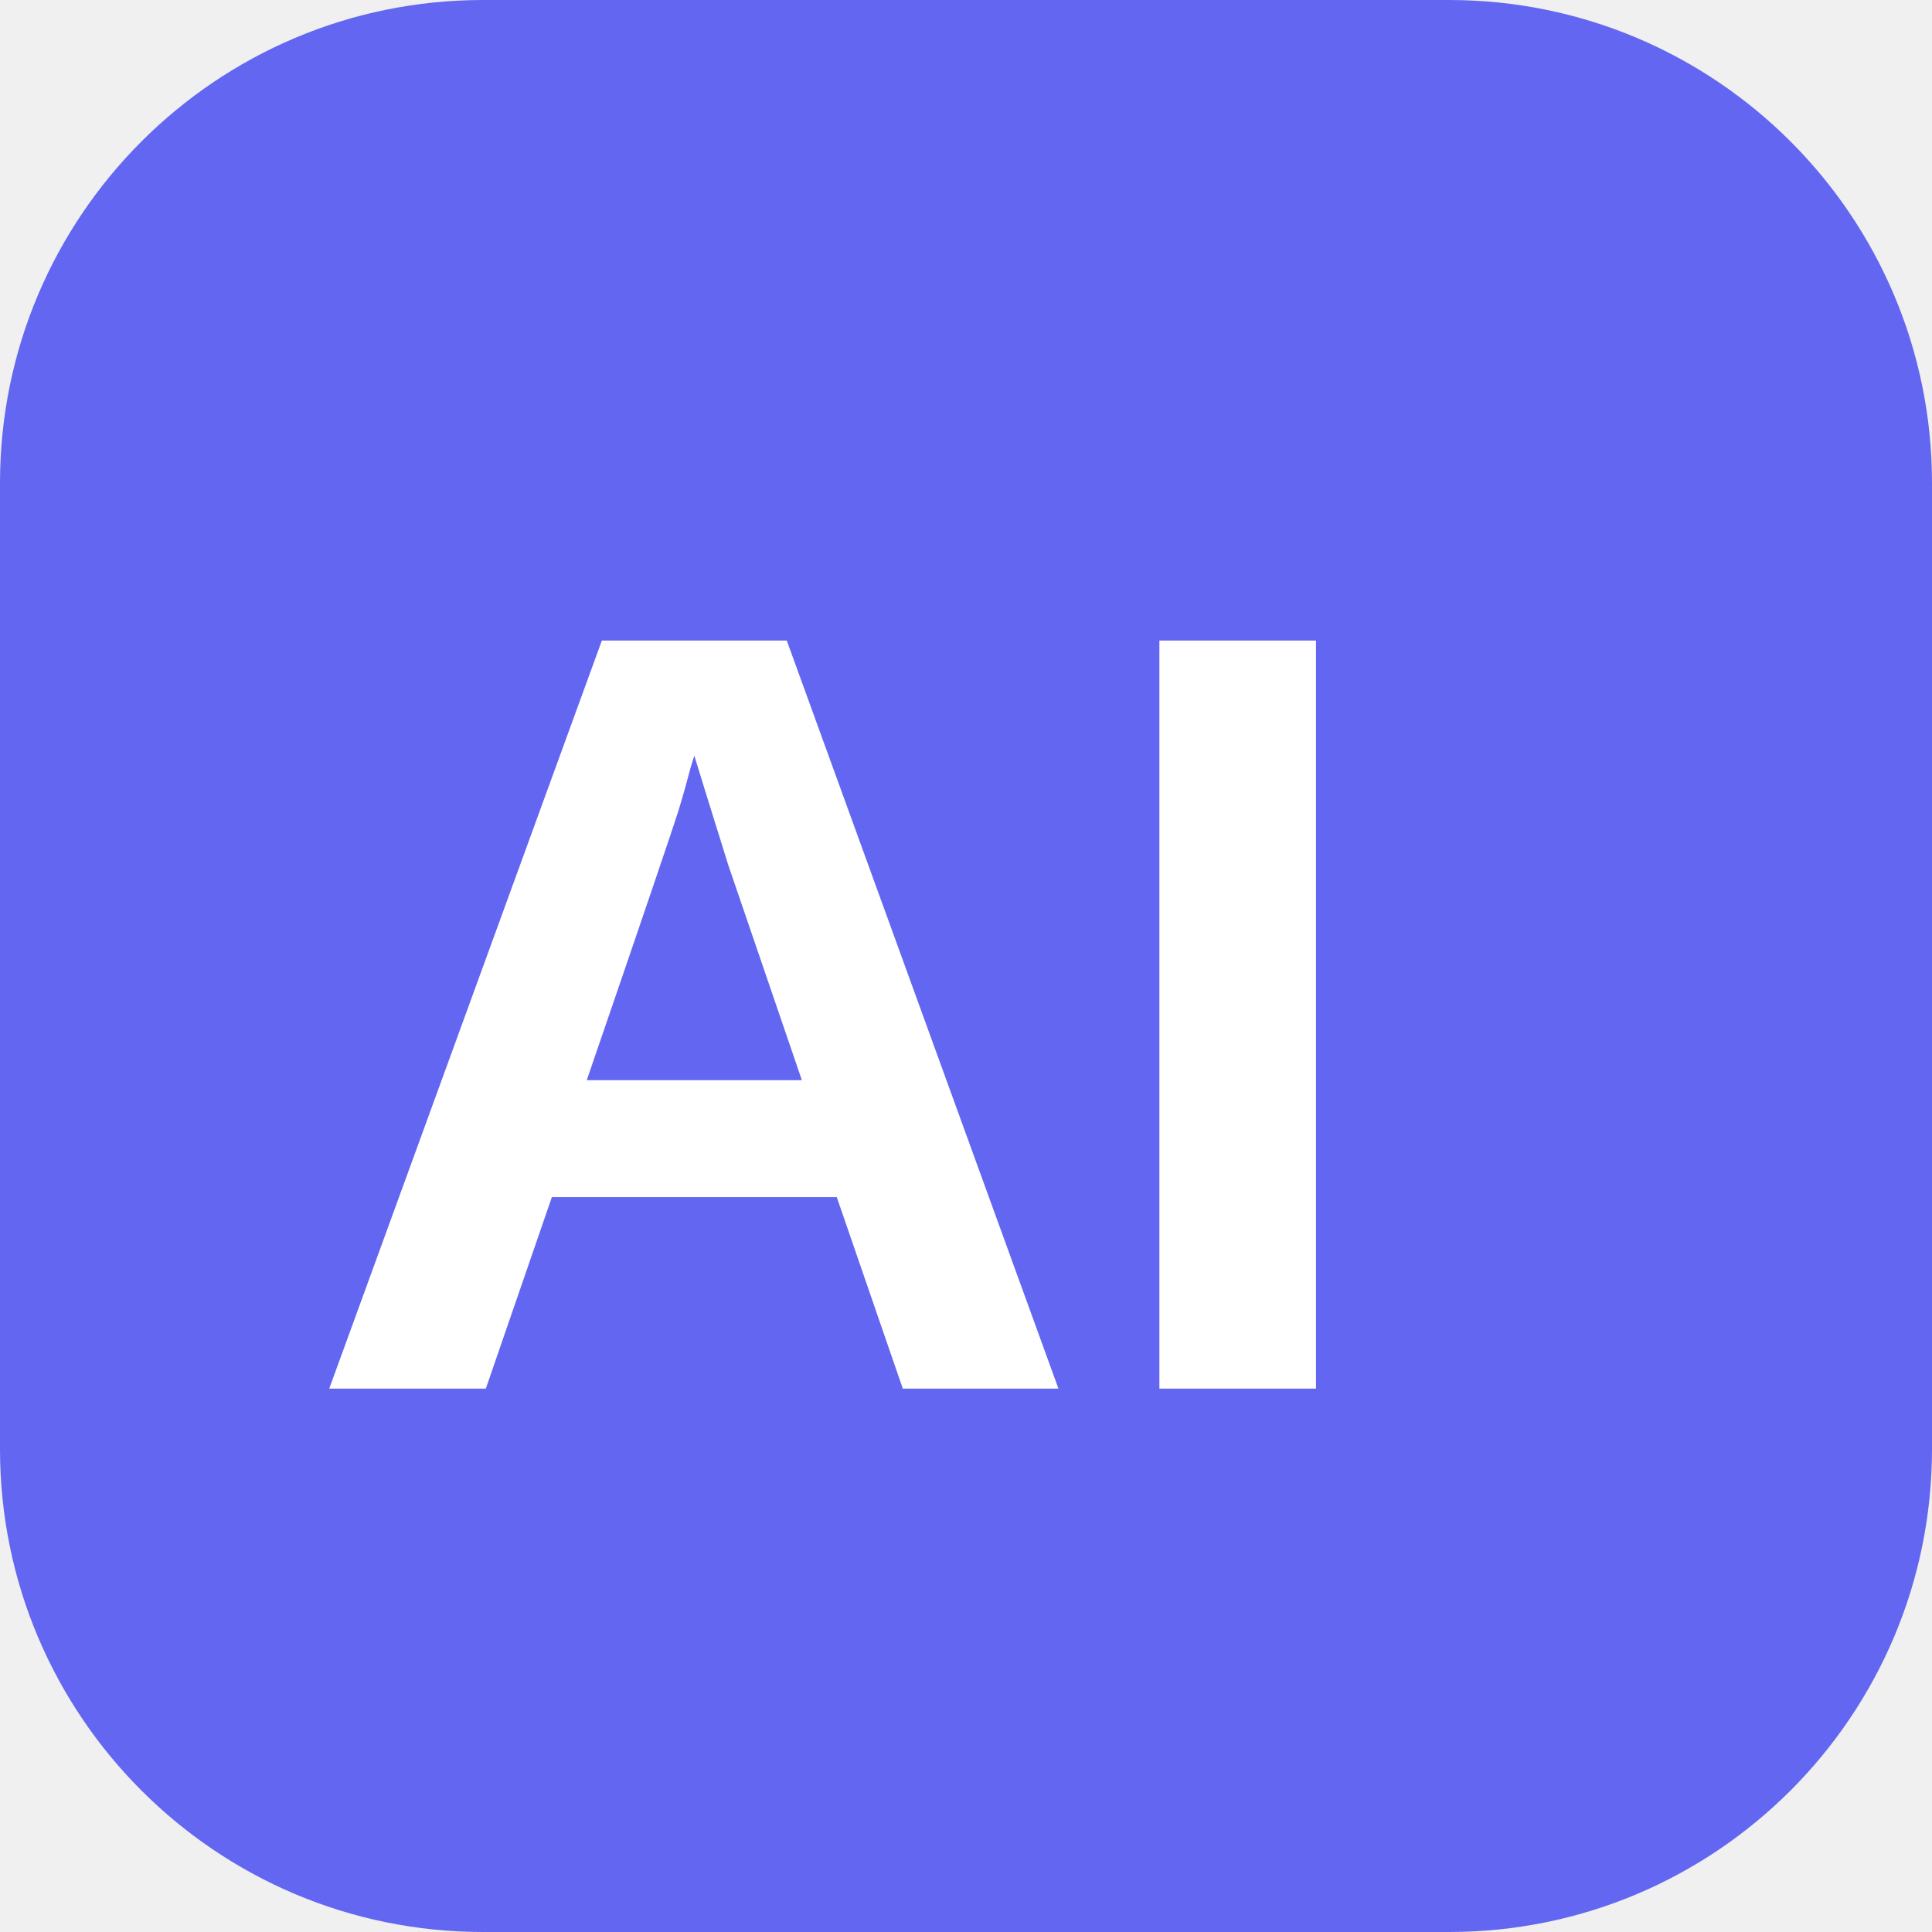
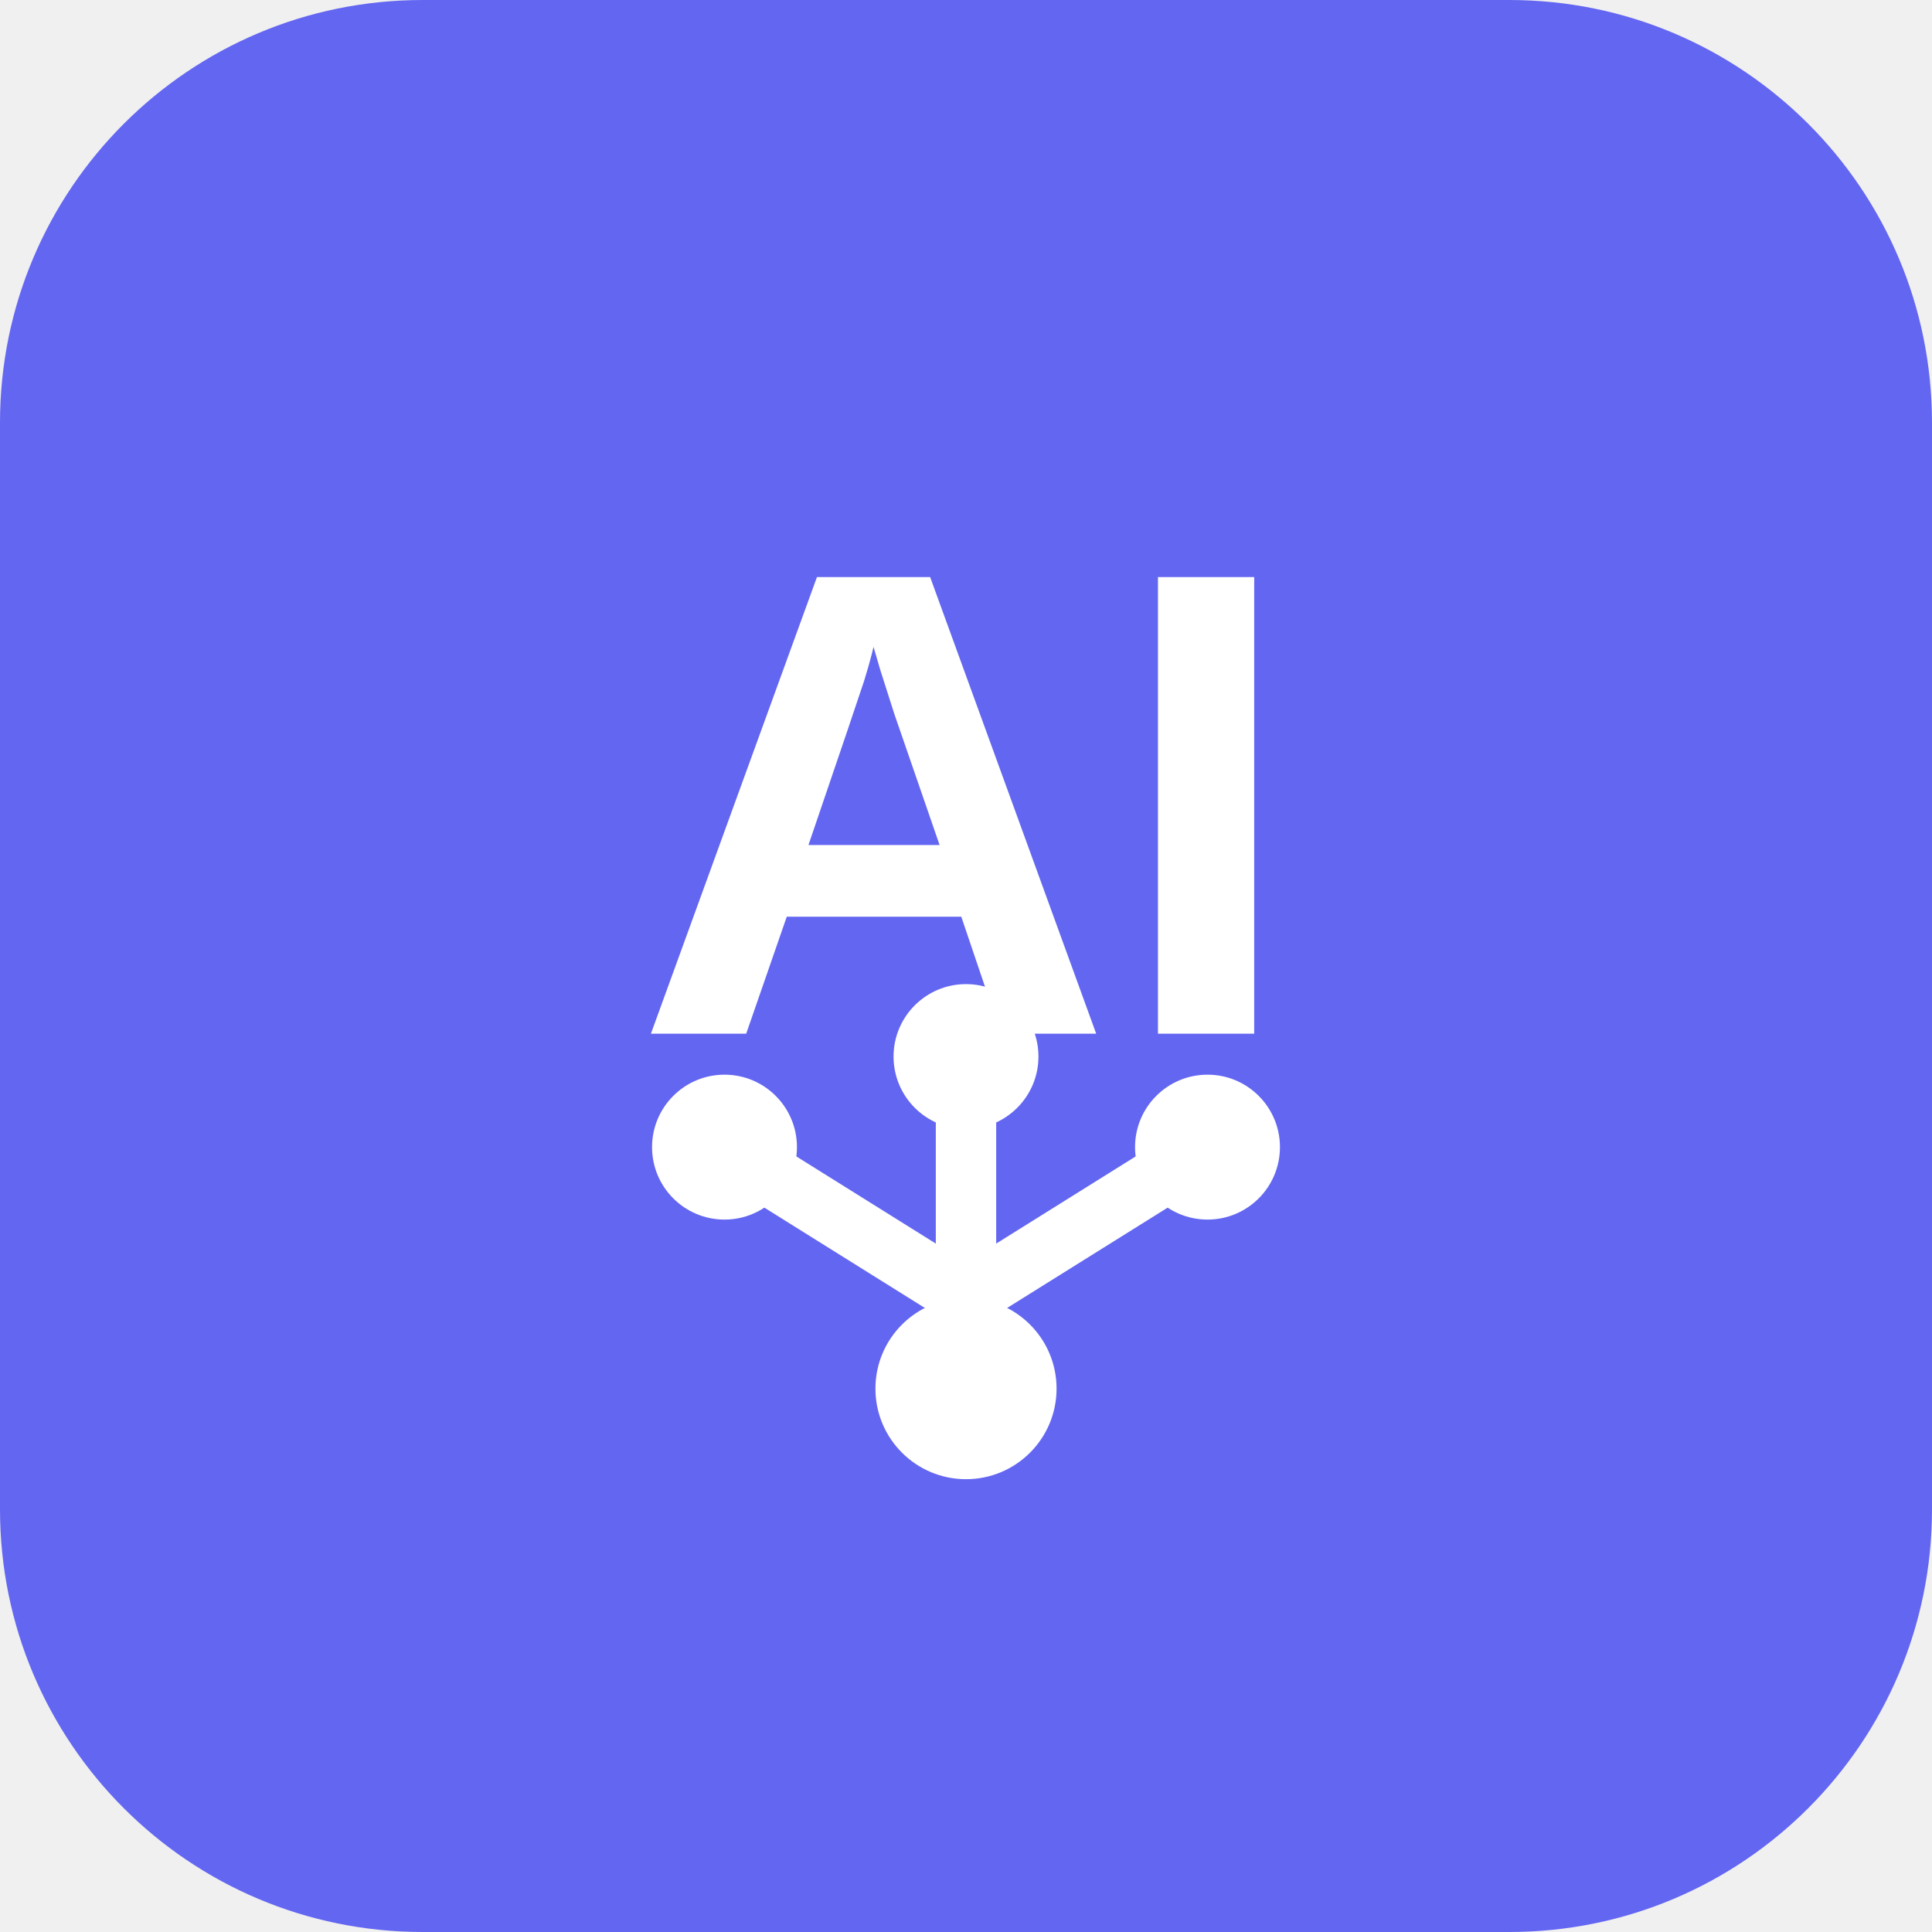
- <svg xmlns="http://www.w3.org/2000/svg" viewBox="0 0 32 32" fill="none">
-   <rect width="32" height="32" rx="8" fill="#6366f1" />
-   <text x="5" y="23" font-family="Arial, sans-serif" font-weight="bold" font-size="18" fill="white">AI</text>
+ <svg xmlns="http://www.w3.org/2000/svg" viewBox="0 0 32 32" width="32" height="32">
+   <rect width="32" height="32" rx="7" fill="#6366f1" />
+   <text x="16" y="14" font-family="Arial, sans-serif" font-weight="bold" font-size="11" fill="white" text-anchor="middle" dominant-baseline="middle">AI</text>
+   <circle cx="16" cy="23" r="1.5" fill="white" />
+   <line x1="16" y1="21.5" x2="12" y2="19" stroke="white" stroke-width="1" />
+   <line x1="16" y1="21.5" x2="20" y2="19" stroke="white" stroke-width="1" />
+   <line x1="16" y1="21.5" x2="16" y2="18" stroke="white" stroke-width="1" />
+   <circle cx="12" cy="19" r="1.2" fill="white" />
+   <circle cx="20" cy="19" r="1.2" fill="white" />
+   <circle cx="16" cy="17.5" r="1.2" fill="white" />
</svg>
